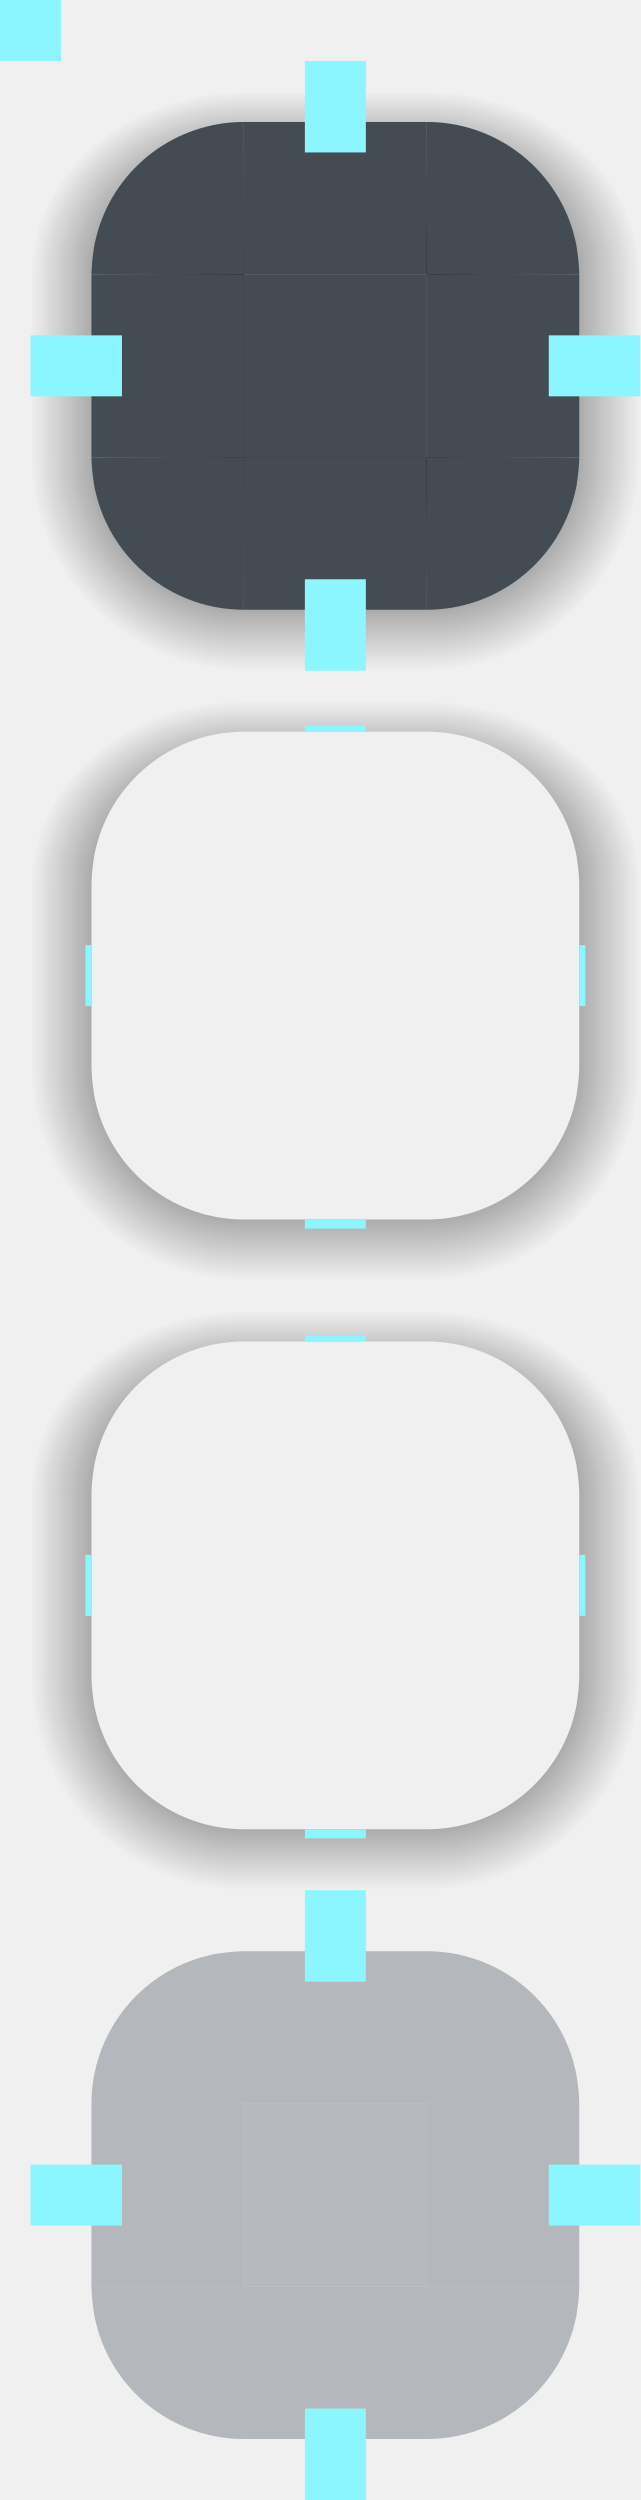
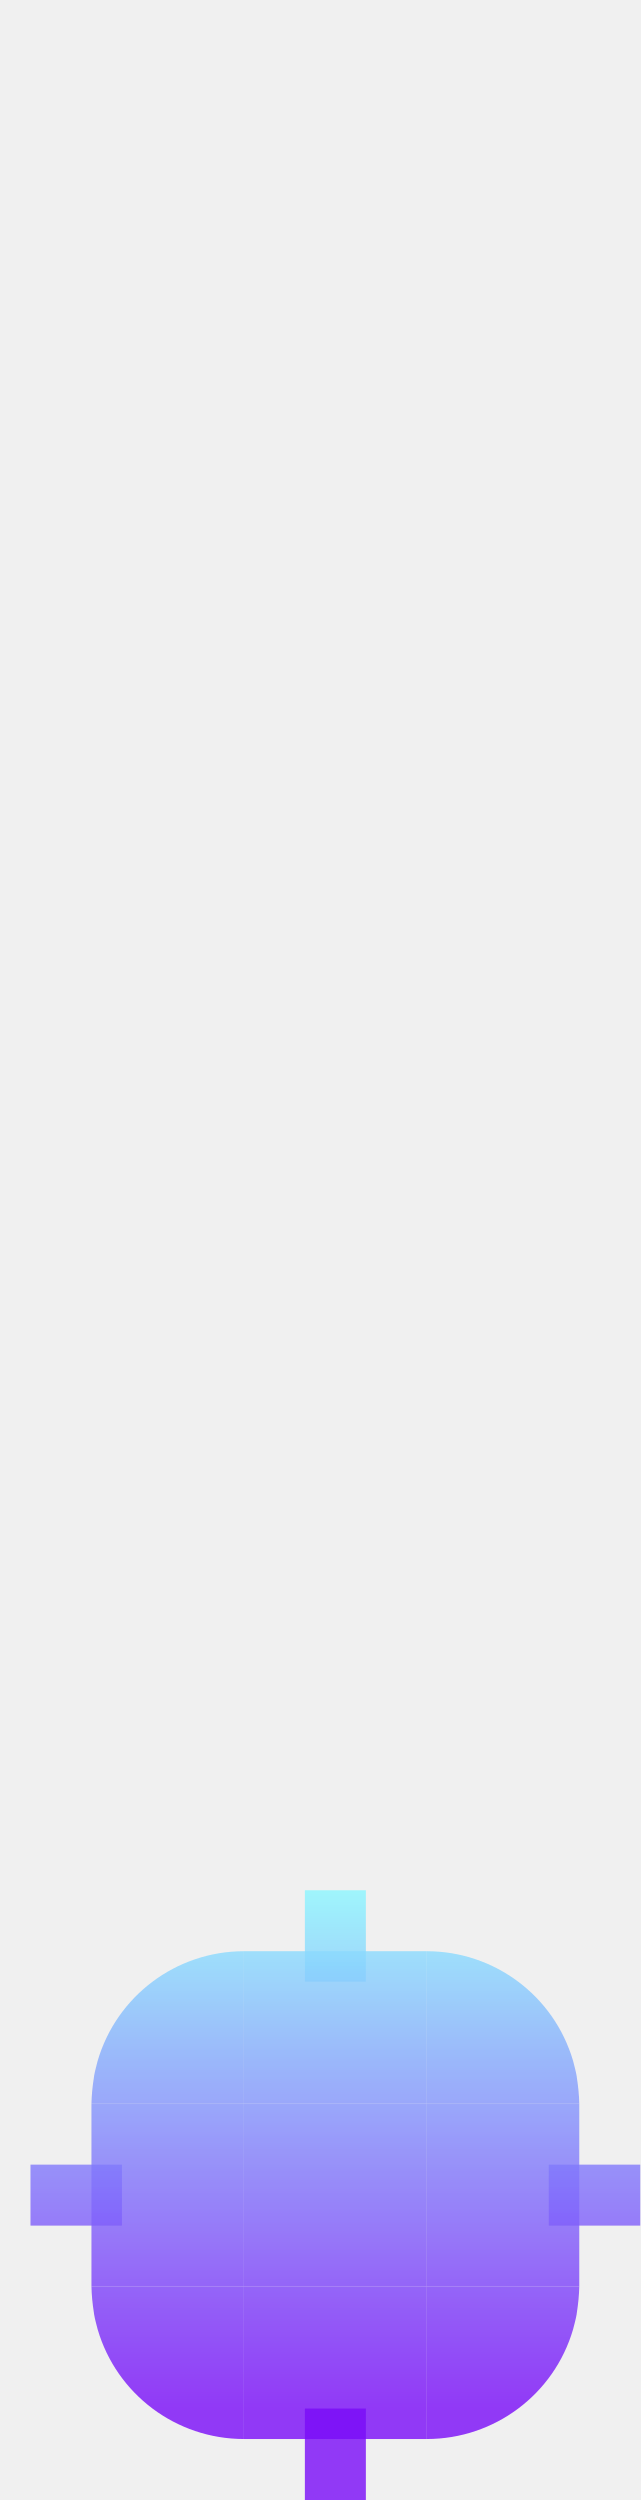
<svg xmlns="http://www.w3.org/2000/svg" xmlns:ns1="http://www.openswatchbook.org/uri/2009/osb" xmlns:xlink="http://www.w3.org/1999/xlink" id="svg2" width="21" height="82" version="1">
  <defs id="defs5">
-     <linearGradient id="linearGradient1040">
-       <stop id="stop1036" style="stop-color:#790bf8;stop-opacity:1" offset="0" />
-       <stop id="stop1038" style="stop-color:#8bf6ff;stop-opacity:0.941" offset="1" />
-     </linearGradient>
-     <linearGradient id="linearGradient1027">
-       <stop offset="0" style="stop-color:#790bf8;stop-opacity:1" id="stop1023" />
-       <stop offset="1" style="stop-color:#1b77a0;stop-opacity:1" id="stop1025" />
+     <linearGradient id="linearGradient1124">
+       <stop id="stop1120" offset="0" style="stop-color:#790bf8;stop-opacity:1" />
+       <stop id="stop1122" offset="1" style="stop-color:#8bf6ff;stop-opacity:1" />
+     </linearGradient>
+     <linearGradient id="linearGradient1118">
+       <stop id="stop1114" offset="0" style="stop-color:#790bf8;stop-opacity:1" />
+       <stop id="stop1116" offset="1" style="stop-color:#8bf6ff;stop-opacity:1" />
+     </linearGradient>
+     <linearGradient id="linearGradient1112">
+       <stop id="stop1108" offset="0" style="stop-color:#790bf8;stop-opacity:1" />
+       <stop id="stop1110" offset="1" style="stop-color:#8bf6ff;stop-opacity:1" />
+     </linearGradient>
+     <linearGradient id="linearGradient1106">
+       <stop id="stop1102" offset="0" style="stop-color:#790bf8;stop-opacity:1" />
+       <stop id="stop1104" offset="1" style="stop-color:#8bf6ff;stop-opacity:1" />
+     </linearGradient>
+     <linearGradient id="linearGradient1100">
+       <stop id="stop1096" offset="0" style="stop-color:#790bf8;stop-opacity:1" />
+       <stop id="stop1098" offset="1" style="stop-color:#8bf6ff;stop-opacity:1" />
+     </linearGradient>
+     <linearGradient id="linearGradient1094">
+       <stop id="stop1090" offset="0" style="stop-color:#790bf8;stop-opacity:1" />
+       <stop id="stop1092" offset="1" style="stop-color:#8bf6ff;stop-opacity:1" />
+     </linearGradient>
+     <linearGradient id="linearGradient1088">
+       <stop id="stop1084" offset="0" style="stop-color:#790bf8;stop-opacity:1" />
+       <stop id="stop1086" offset="1" style="stop-color:#8bf6ff;stop-opacity:1" />
+     </linearGradient>
+     <linearGradient id="linearGradient1082">
+       <stop id="stop1078" offset="0" style="stop-color:#790bf8;stop-opacity:1" />
+       <stop id="stop1080" offset="1" style="stop-color:#8bf6ff;stop-opacity:1" />
+     </linearGradient>
+     <linearGradient id="linearGradient1076">
+       <stop id="stop1072" offset="0" style="stop-color:#790bf8;stop-opacity:1" />
+       <stop id="stop1074" offset="1" style="stop-color:#8bf6ff;stop-opacity:1" />
+     </linearGradient>
+     <linearGradient id="linearGradient1070">
+       <stop id="stop1066" offset="0" style="stop-color:#790bf8;stop-opacity:1" />
+       <stop id="stop1068" offset="1" style="stop-color:#8bf6ff;stop-opacity:1" />
+     </linearGradient>
+     <linearGradient id="linearGradient1064">
+       <stop id="stop1060" offset="0" style="stop-color:#790bf8;stop-opacity:1" />
+       <stop id="stop1062" offset="1" style="stop-color:#8bf6ff;stop-opacity:1" />
+     </linearGradient>
+     <linearGradient id="linearGradient1058">
+       <stop id="stop1054" offset="0" style="stop-color:#790bf8;stop-opacity:1" />
+       <stop id="stop1056" offset="1" style="stop-color:#8bf6ff;stop-opacity:1" />
+     </linearGradient>
+     <linearGradient id="linearGradient1025">
+       <stop style="stop-color:#790bf8;stop-opacity:1" offset="0" id="stop1021" />
+       <stop style="stop-color:#8bf6ff;stop-opacity:1" offset="1" id="stop1023" />
    </linearGradient>
    <linearGradient id="linearGradient1013">
      <stop id="stop1009" style="stop-color:#000000;stop-opacity:1" offset="0" />
      <stop id="stop1011" style="stop-color:#000000;stop-opacity:0" offset="1" />
    </linearGradient>
    <linearGradient id="linearGradient6476" ns1:paint="solid">
      <stop id="stop6478" style="stop-color:#ffffff;stop-opacity:1" offset="0" />
    </linearGradient>
    <linearGradient id="linearGradient6476-4" ns1:paint="solid">
      <stop id="stop6478-8" style="stop-color:#ffffff;stop-opacity:1" offset="0" />
    </linearGradient>
    <radialGradient id="radialGradient1015" cx="11.148" cy="15.19" r="3.5" fx="11.148" fy="15.19" gradientTransform="matrix(-2.3186047e-7,2,-2,-1.3659479e-7,42.38093,-10.29568)" gradientUnits="userSpaceOnUse" xlink:href="#linearGradient1013" />
    <radialGradient id="radialGradient1017" cx="10.698" cy="3.941" r="3.5" fx="10.698" fy="3.941" gradientTransform="matrix(2,2.8789214e-7,-2.2981165e-7,1.714286,-9.396079,-0.7563055)" gradientUnits="userSpaceOnUse" xlink:href="#linearGradient1013" />
    <radialGradient id="radialGradient1019" cx="6" cy="6" r="3.5" fx="6" fy="6" gradientTransform="matrix(0,-1.714286,2,0,-6,16.28571)" gradientUnits="userSpaceOnUse" xlink:href="#linearGradient1013" />
    <radialGradient id="radialGradient1021" cx="3.518" cy="20.609" r="3.5" fx="3.518" fy="20.609" gradientTransform="matrix(-2,1.1442321e-7,-1.4611664e-7,-2,13.03691,53.21832)" gradientUnits="userSpaceOnUse" xlink:href="#linearGradient1013" />
    <linearGradient id="linearGradient1029" x1="9" x2="9" y1="12" y2="19" gradientUnits="userSpaceOnUse" xlink:href="#linearGradient1013" />
    <linearGradient id="linearGradient1031" x1="6" x2="-1" y1="9" y2="9" gradientUnits="userSpaceOnUse" xlink:href="#linearGradient1013" />
    <linearGradient id="linearGradient1033" x1="9" x2="9" y1="6" y2="0" gradientUnits="userSpaceOnUse" xlink:href="#linearGradient1013" />
    <linearGradient id="linearGradient1035" x1="12" x2="19" y1="9" y2="9" gradientUnits="userSpaceOnUse" xlink:href="#linearGradient1013" />
    <radialGradient id="radialGradient1065" cx="5.5" cy="34.5" r="3.5" fx="5.5" fy="34.5" gradientTransform="matrix(-2,0,0,-2,17,103)" gradientUnits="userSpaceOnUse" xlink:href="#linearGradient1013" />
    <radialGradient id="radialGradient1067" cx="12.5" cy="34.5" r="3.5" fx="12.5" fy="34.5" gradientTransform="matrix(0,2,-2,0,81,9)" gradientUnits="userSpaceOnUse" xlink:href="#linearGradient1013" />
    <radialGradient id="radialGradient1069" cx="12.5" cy="28" r="3.5" fx="12.5" fy="28" gradientTransform="matrix(2,1.1428573e-7,-9.7959196e-8,1.714286,-13,-20)" gradientUnits="userSpaceOnUse" xlink:href="#linearGradient1013" />
    <radialGradient id="radialGradient1071" cx="5.5" cy="28" r="3.5" fx="5.5" fy="28" gradientTransform="matrix(-8.5714302e-8,-1.714286,2,-1.0000002e-7,-50,37.42857)" gradientUnits="userSpaceOnUse" xlink:href="#linearGradient1013" />
    <linearGradient id="linearGradient1079" x1="9" x2="9" y1="34" y2="41" gradientUnits="userSpaceOnUse" xlink:href="#linearGradient1013" />
    <linearGradient id="linearGradient1081" x1="12" x2="19" y1="31" y2="31" gradientUnits="userSpaceOnUse" xlink:href="#linearGradient1013" />
    <linearGradient id="linearGradient1083" x1="6" x2="-1" y1="32" y2="32" gradientUnits="userSpaceOnUse" xlink:href="#linearGradient1013" />
    <linearGradient id="linearGradient1085" x1="9" x2="9" y1="28" y2="22" gradientUnits="userSpaceOnUse" xlink:href="#linearGradient1013" />
    <linearGradient id="linearGradient991">
      <stop id="stop987" style="stop-color:#a22f66;stop-opacity:1" offset="0" />
      <stop id="stop989" style="stop-color:#1b77a0;stop-opacity:1" offset="1" />
    </linearGradient>
-     <linearGradient id="linearGradient1115" x1="1" x2="17" y1="15" y2="15" gradientTransform="translate(2,67)" gradientUnits="userSpaceOnUse" xlink:href="#linearGradient1040" />
-     <linearGradient id="linearGradient1117" x1="1" x2="17" y1="14" y2="14" gradientTransform="translate(2,67)" gradientUnits="userSpaceOnUse" xlink:href="#linearGradient1040" />
-     <linearGradient id="linearGradient1119" x1="1" x2="17" y1="15" y2="15" gradientTransform="translate(2,67)" gradientUnits="userSpaceOnUse" xlink:href="#linearGradient1040" />
-     <linearGradient id="linearGradient1121" x1="1" x2="17" y1="9" y2="9" gradientTransform="translate(2,67)" gradientUnits="userSpaceOnUse" xlink:href="#linearGradient1040" />
-     <linearGradient id="linearGradient1123" x1="1" x2="17" y1="9" y2="9" gradientTransform="translate(2,67)" gradientUnits="userSpaceOnUse" xlink:href="#linearGradient1040" />
-     <linearGradient id="linearGradient1125" x1="1" x2="17" y1="4" y2="4" gradientTransform="translate(2,67)" gradientUnits="userSpaceOnUse" xlink:href="#linearGradient1040" />
-     <linearGradient id="linearGradient1127" x1="1" x2="17" y1="4" y2="4" gradientTransform="translate(2,67)" gradientUnits="userSpaceOnUse" xlink:href="#linearGradient1040" />
-     <linearGradient id="linearGradient1129" x1="1" x2="17" y1="4" y2="4" gradientTransform="translate(2,67)" gradientUnits="userSpaceOnUse" xlink:href="#linearGradient1040" />
-     <linearGradient id="linearGradient1137" x1="3" x2="19" y1="76" y2="76" gradientTransform="translate(0,-4)" gradientUnits="userSpaceOnUse" xlink:href="#linearGradient1040" />
+     <linearGradient id="linearGradient1115" x1="1" x2="17" y1="15" y2="15" gradientTransform="translate(2,67)" gradientUnits="userSpaceOnUse" xlink:href="#linearGradient991" />
+     <linearGradient id="linearGradient1117" x1="1" x2="17" y1="14" y2="14" gradientTransform="translate(2,67)" gradientUnits="userSpaceOnUse" xlink:href="#linearGradient991" />
+     <linearGradient id="linearGradient1119" x1="1" x2="17" y1="15" y2="15" gradientTransform="translate(2,67)" gradientUnits="userSpaceOnUse" xlink:href="#linearGradient991" />
+     <linearGradient id="linearGradient1121" x1="1" x2="17" y1="9" y2="9" gradientTransform="translate(2,67)" gradientUnits="userSpaceOnUse" xlink:href="#linearGradient991" />
+     <linearGradient id="linearGradient1123" x1="1" x2="17" y1="9" y2="9" gradientTransform="translate(2,67)" gradientUnits="userSpaceOnUse" xlink:href="#linearGradient991" />
+     <linearGradient id="linearGradient1125" x1="1" x2="17" y1="4" y2="4" gradientTransform="translate(2,67)" gradientUnits="userSpaceOnUse" xlink:href="#linearGradient991" />
+     <linearGradient id="linearGradient1127" x1="1" x2="17" y1="4" y2="4" gradientTransform="translate(2,67)" gradientUnits="userSpaceOnUse" xlink:href="#linearGradient991" />
+     <linearGradient id="linearGradient1129" x1="1" x2="17" y1="4" y2="4" gradientTransform="translate(2,67)" gradientUnits="userSpaceOnUse" xlink:href="#linearGradient991" />
+     <linearGradient id="linearGradient1137" x1="3" x2="19" y1="76" y2="76" gradientTransform="translate(0,-4)" gradientUnits="userSpaceOnUse" xlink:href="#linearGradient991" />
    <radialGradient id="radialGradient1067-3" cx="12.5" cy="34.5" r="3.5" fx="12.5" fy="34.5" gradientTransform="matrix(0,2,-2,0,81,9)" gradientUnits="userSpaceOnUse" xlink:href="#linearGradient1013" />
    <radialGradient id="radialGradient1065-5" cx="5.5" cy="34.5" r="3.5" fx="5.5" fy="34.5" gradientTransform="matrix(-2,0,0,-2,17,103)" gradientUnits="userSpaceOnUse" xlink:href="#linearGradient1013" />
    <radialGradient id="radialGradient1069-3" cx="12.5" cy="28" r="3.5" fx="12.5" fy="28" gradientTransform="matrix(2,1.1428573e-7,-9.7959196e-8,1.714286,-13,-20)" gradientUnits="userSpaceOnUse" xlink:href="#linearGradient1013" />
    <radialGradient id="radialGradient1071-5" cx="5.5" cy="28" r="3.5" fx="5.5" fy="28" gradientTransform="matrix(-8.5714302e-8,-1.714286,2,-1.0000002e-7,-50,37.42857)" gradientUnits="userSpaceOnUse" xlink:href="#linearGradient1013" />
    <linearGradient id="linearGradient1079-6" x1="9" x2="9" y1="34" y2="41" gradientUnits="userSpaceOnUse" xlink:href="#linearGradient1013" />
    <linearGradient id="linearGradient1081-2" x1="12" x2="19" y1="31" y2="31" gradientUnits="userSpaceOnUse" xlink:href="#linearGradient1013" />
    <linearGradient id="linearGradient1083-9" x1="6" x2="-1" y1="32" y2="32" gradientUnits="userSpaceOnUse" xlink:href="#linearGradient1013" />
    <linearGradient id="linearGradient1085-1" x1="9" x2="9" y1="28" y2="22" gradientUnits="userSpaceOnUse" xlink:href="#linearGradient1013" />
+     <linearGradient xlink:href="#linearGradient1025" id="linearGradient1027" x1="10" y1="79" x2="10" y2="62" gradientUnits="userSpaceOnUse" />
+     <linearGradient xlink:href="#linearGradient1124" id="linearGradient1030" x1="-79" y1="10" x2="-62" y2="10" gradientUnits="userSpaceOnUse" />
+     <linearGradient xlink:href="#linearGradient1118" id="linearGradient1032" x1="-79" y1="10" x2="-62" y2="10" gradientUnits="userSpaceOnUse" />
+     <linearGradient xlink:href="#linearGradient1112" id="linearGradient1034" x1="10" y1="79" x2="10" y2="62" gradientUnits="userSpaceOnUse" />
+     <linearGradient xlink:href="#linearGradient1106" id="linearGradient1036" x1="10" y1="83" x2="10" y2="66" gradientUnits="userSpaceOnUse" />
+     <linearGradient xlink:href="#linearGradient1100" id="linearGradient1038" x1="10" y1="83" x2="10" y2="66" gradientUnits="userSpaceOnUse" />
+     <linearGradient xlink:href="#linearGradient1094" id="linearGradient1040" x1="10" y1="83" x2="10" y2="66" gradientUnits="userSpaceOnUse" />
+     <linearGradient xlink:href="#linearGradient1088" id="linearGradient1042" x1="10" y1="83" x2="10" y2="66" gradientUnits="userSpaceOnUse" />
+     <linearGradient xlink:href="#linearGradient1082" id="linearGradient1044" x1="10" y1="83" x2="10" y2="66" gradientUnits="userSpaceOnUse" />
+     <linearGradient xlink:href="#linearGradient1076" id="linearGradient1046" x1="10" y1="83" x2="10" y2="66" gradientUnits="userSpaceOnUse" />
+     <linearGradient xlink:href="#linearGradient1070" id="linearGradient1048" x1="10" y1="79" x2="10" y2="62" gradientUnits="userSpaceOnUse" />
+     <linearGradient xlink:href="#linearGradient1064" id="linearGradient1050" x1="10" y1="83" x2="10" y2="66" gradientUnits="userSpaceOnUse" />
+     <linearGradient xlink:href="#linearGradient1058" id="linearGradient1052" x1="10" y1="83" x2="10" y2="66" gradientUnits="userSpaceOnUse" />
  </defs>
  <g id="toolbutton-hover-top" transform="translate(-2,-28)">
    <path id="rect1034" style="opacity:0.001" d="M 35,44 H 46 V 55 H 35 Z" />
    <path id="toolbutton-hover-top2" style="opacity:0.1;fill:#ffffff" d="M 35,45 H 46 V 55 H 35 Z" />
  </g>
  <g id="toolbutton-hover-left" transform="translate(-2,-28)">
    <path id="rect1019" style="opacity:0.001" d="M 24,55 H 35 V 66 H 24 Z" />
    <path id="toolbutton-hover-left2" style="opacity:0.1;fill:#ffffff" d="m 25,55 h 10 v 11 h -10 z" />
  </g>
  <rect id="toolbutton-hover-center" style="opacity:0.1;fill:#ffffff" width="11" height="11" x="33" y="27" />
  <g id="toolbutton-hover-right" transform="translate(-2,-28)">
    <path id="rect1029" style="opacity:0.001" d="M 46,55 H 57 V 66 H 46 Z" />
    <path id="toolbutton-hover-right2" style="opacity:0.1;fill:#ffffff" d="m 46,55 10,5e-6 v 11 l -10,-3e-6 z" />
  </g>
  <g id="toolbutton-hover-bottom" transform="translate(-2,-28)">
    <path id="rect1025" style="opacity:0.001" d="M 35,66 H 46 V 77 H 35 Z" />
    <path id="toolbutton-hover-bottom2" style="opacity:0.1;fill:#ffffff" d="M 35,76 H 46 V 66 H 35 Z" />
  </g>
  <g id="toolbutton-hover-topleft" transform="translate(-2,-28)">
    <path id="rect1017" style="opacity:0.001" d="M 24,44 H 35 V 55 H 24 Z" />
    <path id="toolbutton-hover-topleft2" style="opacity:0.1;fill:#ffffff" transform="translate(1,43)" d="M 34,2 C 29.019,2 24.899,5.646 24.137,10.412 24.062,10.953 24.01,11.488 24,12 h 10 z" />
  </g>
  <g id="toolbutton-hover-topright" transform="translate(-2,-28)">
    <path id="rect1032" style="opacity:0.001" d="M 46,44 H 57 V 55 H 46 Z" />
    <path id="toolbutton-hover-topright2" style="opacity:0.1;fill:#ffffff" transform="translate(1,43)" d="M 45,2 V 12 H 55 C 54.99,11.488 54.938,10.953 54.863,10.412 54.101,5.646 49.981,2 45,2 Z" />
  </g>
  <g id="toolbutton-hover-bottomleft" transform="translate(-2,-28)">
    <path id="rect1021" style="opacity:0.001" d="M 24,66 H 35 V 77 H 24 Z" />
    <path id="toolbutton-hover-bottomleft2" style="opacity:0.1;fill:#ffffff" transform="translate(1,43)" d="m 24,23 c 0.01,0.512 0.062,1.047 0.137,1.588 C 24.899,29.354 29.019,33 34,33 V 23 Z" />
  </g>
  <g id="toolbutton-hover-bottomright" transform="translate(-2,-28)">
    <path id="rect1027" style="opacity:0.001" d="M 46,66 H 57 V 77 H 46 Z" />
    <path id="toolbutton-hover-bottomright2" style="opacity:0.1;fill:#ffffff" transform="translate(1,43)" d="m 45,23 v 10 c 4.981,0 9.101,-3.646 9.863,-8.412 C 54.938,24.047 54.99,23.512 55,23 Z" />
  </g>
  <g id="toolbutton-pressed-top" transform="translate(-2,5)">
    <path id="rect1034-3" style="opacity:0.001" d="M 35,44 H 46 V 55 H 35 Z" />
    <path id="toolbutton-pressed-top2" style="opacity:0.2;fill:#ffffff" d="M 35,45 H 46 V 55 H 35 Z" />
  </g>
  <g id="toolbutton-pressed-left" transform="translate(-2,5)">
    <path id="rect1019-6" style="opacity:0.001" d="M 24,55 H 35 V 66 H 24 Z" />
    <path id="toolbutton-pressed-left2" style="opacity:0.2;fill:#ffffff" d="m 25,55 h 10 v 11 h -10 z" />
  </g>
  <rect id="toolbutton-pressed-center" style="opacity:0.2;fill:#ffffff" width="11" height="11" x="33" y="60" />
  <g id="toolbutton-pressed-right" transform="translate(-2,5)">
    <path id="rect1029-7" style="opacity:0.001" d="M 46,55 H 57 V 66 H 46 Z" />
    <path id="toolbutton-pressed-right2" style="opacity:0.2;fill:#ffffff" d="m 46,55 10,5e-6 v 11 l -10,-3e-6 z" />
  </g>
  <g id="toolbutton-pressed-bottom" transform="translate(-2,5)">
    <path id="rect1025-5" style="opacity:0.001" d="M 35,66 H 46 V 77 H 35 Z" />
    <path id="toolbutton-pressed-bottom2" style="opacity:0.2;fill:#ffffff" d="M 35,76 H 46 V 66 H 35 Z" />
  </g>
  <g id="toolbutton-pressed-topleft" transform="translate(-2,5)">
    <path id="rect1017-3" style="opacity:0.001" d="M 24,44 H 35 V 55 H 24 Z" />
    <path id="toolbutton-pressed-topleft2" style="opacity:0.2;fill:#ffffff" transform="translate(1,1)" d="m 34,44 c -4.981,0 -9.101,3.646 -9.863,8.412 C 24.062,52.953 24.01,53.488 24,54 h 10 z" />
  </g>
  <g id="toolbutton-pressed-topright" transform="translate(-2,5)">
    <path id="rect1032-5" style="opacity:0.001" d="M 46,44 H 57 V 55 H 46 Z" />
    <path id="toolbutton-pressed-topright2" style="opacity:0.2;fill:#ffffff" transform="translate(1,1)" d="M 45,44 V 54 H 55 C 54.99,53.488 54.938,52.953 54.863,52.412 54.101,47.646 49.981,44 45,44 Z" />
  </g>
  <g id="toolbutton-pressed-bottomleft" transform="translate(-2,5)">
    <path id="rect1021-6" style="opacity:0.001" d="M 24,66 H 35 V 77 H 24 Z" />
    <path id="toolbutton-pressed-bottomleft2" style="opacity:0.2;fill:#ffffff" transform="translate(1,1)" d="m 24,65 c 0.01,0.512 0.062,1.047 0.137,1.588 C 24.899,71.354 29.019,75 34,75 V 65 Z" />
  </g>
  <g id="toolbutton-pressed-bottomright" transform="translate(-2,5)">
    <path id="rect1027-2" style="opacity:0.001" d="M 46,66 H 57 V 77 H 46 Z" />
    <path id="toolbutton-pressed-bottomright2" style="opacity:0.2;fill:#ffffff" transform="translate(1,1)" d="m 45,65 v 10 c 4.981,0 9.101,-3.646 9.863,-8.412 C 54.938,66.047 54.99,65.512 55,65 Z" />
  </g>
-   <g id="normal-top" transform="translate(2,3)">
-     <rect id="rect934" style="opacity:1;fill:url(#linearGradient1033)" width="6" height="7" x="6" y="-1" />
-     <path id="rect956" style="opacity:1;fill:#444c53" d="m 6,1 h 6 V 6 H 6 Z" />
-   </g>
-   <g id="normal-left" transform="translate(2,3)">
-     <rect id="rect944" style="opacity:1;fill:url(#linearGradient1031)" width="7" height="6" x="-1" y="6" />
-     <path id="rect966" style="opacity:1;fill:#444c53" d="M 1,6 H 6 V 12 H 1 Z" />
-   </g>
-   <rect id="normal-center" style="opacity:1;fill:#444c53" width="6" height="6" x="8" y="9" />
-   <g id="normal-right" transform="translate(2,3)">
-     <rect id="rect946" style="opacity:1;fill:url(#linearGradient1035)" width="7" height="6" x="12" y="6" />
-     <path id="rect970" style="opacity:1;fill:#444c53" d="m 12,6 5,2.4e-6 V 12 l -5,-2e-6 z" />
-   </g>
-   <g id="normal-bottom" transform="translate(2,3)">
-     <rect id="rect938" style="opacity:1;fill:url(#linearGradient1029)" width="6" height="7" x="6" y="12" />
-     <path id="rect974" style="opacity:1;fill:#444c53" d="m 6,17 h 6 V 12 H 6 Z" />
-   </g>
-   <rect id="normal-hint-top-margin" style="opacity:1;fill:#8bf6ff;fill-opacity:1" width="2" height="3" x="10" y="2" />
-   <rect id="normal-hint-right-margin" style="opacity:1;fill:#8bf6ff;fill-opacity:1" width="2" height="3" x="-13" y="18" transform="rotate(-90)" />
-   <rect id="normal-hint-left-margin" style="opacity:1;fill:#8bf6ff;fill-opacity:1" width="2" height="3" x="-13" y="1" transform="rotate(-90)" />
-   <rect id="normal-hint-bottom-margin" style="opacity:1;fill:#8bf6ff;fill-opacity:1" width="2" height="3" x="10" y="19" />
-   <g id="hover-top" transform="translate(2,1)">
-     <path id="rect1018" style="opacity:1;fill:url(#linearGradient1085)" d="m 6,21 v 2 h 6 v -2 z" />
-     <path id="path948" style="opacity:0.001" d="m 6,23 h 6 v 5 H 6 Z" />
-   </g>
-   <g id="hover-left" transform="translate(2,1)">
-     <path id="rect1026" style="opacity:1;fill:url(#linearGradient1083)" d="m -1,28 v 6 h 2 v -6 z" />
-     <path id="path962" style="opacity:0.001" d="M 1,28 H 6 v 6 H 1 Z" />
-   </g>
-   <rect id="hover-center" style="opacity:0.001" width="6" height="6" x="8" y="29" />
-   <g id="hover-right" transform="translate(2,1)">
-     <path id="rect1028" style="opacity:1;fill:url(#linearGradient1081)" d="m 17,28 v 6 h 2 v -6 z" />
-     <path id="path971" style="opacity:0.001" d="m 12,28 5,2e-6 V 34 l -5,-2e-6 z" />
-   </g>
-   <g id="hover-bottom" transform="translate(2,1)">
-     <path id="rect1022" style="opacity:1;fill:url(#linearGradient1079)" d="m 6,39 v 2 h 6 v -2 z" />
-     <path id="path986" style="opacity:0.001" d="m 6,39 h 6 V 34 H 6 Z" />
-   </g>
-   <rect id="hover-hint-top-margin" style="opacity:1;fill:#8bf6ff;fill-opacity:1" width="2" height=".2" x="10" y="23.8" />
-   <rect id="hover-hint-left-margin" style="opacity:1;fill:#8bf6ff;fill-opacity:1" width="2" height=".2" x="-33" y="2.8" transform="rotate(-90)" />
-   <rect id="hover-hint-bottom-margin" style="opacity:1;fill:#8bf6ff;fill-opacity:1" width="2" height=".3" x="10" y="40" />
-   <rect id="hover-hint-right-margin" style="opacity:1;fill:#8bf6ff;fill-opacity:1" width="2" height=".2" x="-33" y="19" transform="rotate(-90)" />
-   <g id="normal-topleft" transform="translate(2,3)">
-     <rect id="rect932" style="opacity:1;fill:url(#radialGradient1019)" width="7" height="7" x="-1" y="-1" />
-     <path id="path979" style="opacity:1;fill:#444c53" d="M 6,1 A 5,5 0 0 0 1.203,4.596 C 1.162,4.761 1.113,4.927 1.086,5.092 a 5,5 0 0 0 -0.006,0.049 C 1.034,5.434 1.005,5.724 1,6 h 5 z" />
-   </g>
-   <g id="normal-topright" transform="translate(2,3)">
-     <rect id="rect936" style="opacity:1;fill:url(#radialGradient1017)" width="7" height="7" x="12" y="-1" />
-     <path id="path996" style="opacity:1;fill:#444c53" d="m 12,1 a 5,5 0 0 1 4.797,3.596 c 0.041,0.166 0.09,0.332 0.117,0.496 a 5,5 0 0 1 0.006,0.049 C 16.966,5.434 16.995,5.724 17,6 h -5 z" />
-   </g>
-   <g id="normal-bottomleft" transform="translate(2,3)">
-     <rect id="rect942" style="opacity:1;fill:url(#radialGradient1021)" width="7" height="7" x="-1" y="12" />
-     <path id="path1002" style="opacity:1;fill:#444c53" d="M 6,17 A 5,5 0 0 1 1.203,13.404 C 1.162,13.239 1.113,13.073 1.086,12.908 a 5,5 0 0 1 -0.006,-0.049 C 1.034,12.566 1.005,12.276 1,12 h 5 z" />
-   </g>
-   <g id="normal-bottomright" transform="translate(2,3)">
-     <rect id="rect940" style="opacity:1;fill:url(#radialGradient1015)" width="7" height="7" x="12" y="12" />
-     <path id="path1008" style="opacity:1;fill:#444c53" d="m 12,17 a 5,5 0 0 0 4.797,-3.596 c 0.041,-0.166 0.09,-0.332 0.117,-0.496 a 5,5 0 0 0 0.006,-0.049 C 16.966,12.566 16.995,12.276 17,12 h -5 z" />
-   </g>
-   <g id="hover-topleft" transform="translate(2,1)">
-     <path id="rect1014" style="opacity:1;fill:url(#radialGradient1071)" d="m -1,21 v 7 h 2 c 0.005,-0.276 0.034,-0.566 0.08,-0.859 a 5,5 0 0 1 0.006,-0.049 c 0.027,-0.164 0.076,-0.33 0.117,-0.496 A 5,5 0 0 1 6,23 v -2 z" />
-   </g>
-   <g id="hover-topright" transform="translate(2,1)">
-     <path id="rect1016" style="opacity:1;fill:url(#radialGradient1069)" d="m 12,21 v 2 a 5,5 0 0 1 4.797,3.596 c 0.041,0.166 0.09,0.332 0.117,0.496 a 5,5 0 0 1 0.006,0.049 C 16.966,27.434 16.995,27.724 17,28 h 2 v -7 z" />
-   </g>
-   <g id="hover-bottomleft" transform="translate(2,1)">
-     <path id="rect1024" style="opacity:1;fill:url(#radialGradient1065)" d="m -1,34 v 7 H 6 V 39 A 5,5 0 0 1 1.203,35.404 C 1.162,35.239 1.113,35.073 1.086,34.908 a 5,5 0 0 1 -0.006,-0.049 C 1.034,34.566 1.005,34.276 1,34 Z" />
-   </g>
-   <g id="hover-bottomright" transform="translate(2,1)">
-     <path id="rect1020" style="opacity:1;fill:url(#radialGradient1067)" d="m 17,34 c -0.005,0.276 -0.034,0.566 -0.08,0.859 a 5,5 0 0 1 -0.006,0.049 c -0.027,0.164 -0.076,0.33 -0.117,0.496 A 5,5 0 0 1 12,39 v 2 h 7 v -7 z" />
-   </g>
-   <rect id="hint-stretch-borders" style="opacity:1;fill:#8bf6ff;fill-opacity:1" width="2" height="2" x="0" y="0" ry="0" />
-   <rect id="toolbutton-pressed-hint-left-margin" style="opacity:1;fill:#5c6670;fill-opacity:0.408" width="1" height="8" x="-66" y="22" transform="rotate(-90)" />
-   <rect id="toolbutton-pressed-hint-top-margin" style="opacity:1;fill:#80878f;fill-opacity:0.525" width="1" height="8" x="38" y="49" />
-   <rect id="toolbutton-pressed-hint-right-margin" style="opacity:1;fill:#80878f;fill-opacity:0.525" width="1" height="8" x="-66" y="47" transform="rotate(-90)" />
-   <rect id="toolbutton-pressed-hint-bottom-margin" style="opacity:1;fill:#80878f;fill-opacity:0.525" width="1" height="8" x="38" y="74" />
-   <rect id="toolbutton-hover-hint-left-margin" style="opacity:1;fill:#80878f;fill-opacity:0.525" width="1" height="8" x="-33" y="22" transform="rotate(-90)" />
-   <rect id="toolbutton-hover-hint-top-margin" style="opacity:1;fill:#8a9198;fill-opacity:0.573" width="1" height="8" x="38" y="16" />
-   <rect id="toolbutton-hover-hint-right-margin" style="opacity:1;fill:#8a9198;fill-opacity:0.573" width="1" height="8" x="-33" y="47" transform="rotate(-90)" />
-   <rect id="toolbutton-hover-hint-bottom-margin" style="opacity:1;fill:#9399a0;fill-opacity:0.62" width="1" height="8" x="38" y="41" />
-   <g id="pressed-top" style="opacity:0.8" transform="translate(0,-4)">
-     <path id="path1162" style="opacity:0.001" d="m 8,66 h 6 v 7 H 8 Z" />
-     <path id="path1043" style="opacity:0.8;fill:#5c6670;fill-opacity:0.639" d="m 8,68 h 6 v 5 H 8 Z" />
-   </g>
-   <g id="pressed-left" style="opacity:0.8" transform="translate(0,-4)">
-     <path id="path1158" style="opacity:0.001" d="m 1,73 h 7 v 6 H 1 Z" />
-     <path id="path1049" style="opacity:0.8;fill:#5c6670;fill-opacity:0.639" d="M 3,73 H 8 v 6 H 3 Z" />
-   </g>
-   <rect id="pressed-center" style="opacity:0.62;fill:#5c6670;fill-opacity:0.639" width="6" height="6" x="8" y="69" />
-   <g id="pressed-right" style="opacity:0.8" transform="translate(0,-4)">
-     <path id="path1160" style="opacity:0.001" d="m 14,73 h 7 v 6 h -7 z" />
-     <path id="path1057" style="opacity:0.8;fill:#5c6670;fill-opacity:0.639" d="m 14,73 5,2e-6 V 79 l -5,-2e-6 z" />
-   </g>
-   <g id="pressed-bottom" style="opacity:0.8" transform="translate(0,-4)">
-     <path id="path1164" style="opacity:0.001" d="m 8,79 h 6 v 7 H 8 Z" />
-     <path id="path1063" style="opacity:0.8;fill:#5c6670;fill-opacity:0.639" d="m 8,84 h 6 V 79 H 8 Z" />
-   </g>
-   <g id="pressed-topleft" style="opacity:0.8" transform="translate(0,-4)">
-     <path id="rect1147" style="opacity:0.001" d="m 1,66 h 7 v 7 H 1 Z" />
-   </g>
-   <g id="pressed-topright" style="opacity:0.8" transform="translate(0,-4)">
-     <path id="path1154" style="opacity:0.001" d="m 14,66 h 7 v 7 h -7 z" />
-     <path id="path1075" style="opacity:0.8;fill:#5c6670;fill-opacity:0.639" d="m 14,68 a 5,5 0 0 1 4.797,3.596 c 0.041,0.166 0.09,0.332 0.117,0.496 a 5,5 0 0 1 0.006,0.049 C 18.966,72.434 18.995,72.724 19,73 h -5 z" />
-   </g>
-   <g id="pressed-bottomleft" style="opacity:0.8" transform="translate(0,-4)">
-     <path id="path1156" style="opacity:0.001" d="m 1,79 h 7 v 7 H 1 Z" />
-     <path id="path1081" style="opacity:0.8;fill:#5c6670;fill-opacity:0.639" d="M 8,84 A 5,5 0 0 1 3.203,80.404 C 3.162,80.239 3.113,80.073 3.086,79.908 a 5,5 0 0 1 -0.006,-0.049 C 3.034,79.566 3.005,79.276 3,79 h 5 z" />
-   </g>
-   <g id="pressed-bottomright" style="opacity:0.8" transform="translate(0,-4)">
-     <path id="path1152" style="opacity:0.001" d="m 14,79 h 7 v 7 h -7 z" />
-     <path id="path1087" style="opacity:0.8;fill:#5c6670;fill-opacity:0.639" d="m 14,84 a 5,5 0 0 0 4.797,-3.596 c 0.041,-0.166 0.09,-0.332 0.117,-0.496 a 5,5 0 0 0 0.006,-0.049 C 18.966,79.566 18.995,79.276 19,79 h -5 z" />
-   </g>
-   <rect id="pressed-hint-top-margin" style="opacity:1;fill:#8bf6ff;fill-opacity:1" width="2" height="3" x="10" y="62" />
-   <rect id="pressed-hint-right-margin" style="opacity:1;fill:#8bf6ff;fill-opacity:1" width="2" height="3" x="-73" y="18" transform="rotate(-90)" />
-   <rect id="pressed-hint-left-margin" style="opacity:1;fill:#8bf6ff;fill-opacity:1" width="2" height="3" x="-73" y="1" transform="rotate(-90)" />
-   <rect id="pressed-hint-bottom-margin" style="opacity:1;fill:#8bf6ff;fill-opacity:1" width="2" height="3" x="10" y="79" />
-   <g id="focus-top" transform="translate(2,21)">
-     <path id="rect1018-2" style="opacity:1;fill:url(#linearGradient1085-1)" d="m 6,21 v 2 h 6 v -2 z" />
-     <path id="path948-7" style="opacity:0.001" d="m 6,23 h 6 v 5 H 6 Z" />
-   </g>
-   <g id="focus-left" transform="translate(2,21)">
-     <path id="rect1026-0" style="opacity:1;fill:url(#linearGradient1083-9)" d="m -1,28 v 6 h 2 v -6 z" />
-     <path id="path962-9" style="opacity:0.001" d="M 1,28 H 6 v 6 H 1 Z" />
-   </g>
-   <rect id="focus-center" style="opacity:0.001" width="6" height="6" x="8" y="49" />
-   <g id="focus-right" transform="translate(2,21)">
-     <path id="rect1028-3" style="opacity:1;fill:url(#linearGradient1081-2)" d="m 17,28 v 6 h 2 v -6 z" />
-     <path id="path971-6" style="opacity:0.001" d="m 12,28 5,2e-6 V 34 l -5,-2e-6 z" />
-   </g>
-   <g id="focus-bottom" transform="translate(2,21)">
-     <path id="rect1022-0" style="opacity:1;fill:url(#linearGradient1079-6)" d="m 6,39 v 2 h 6 v -2 z" />
-     <path id="path986-6" style="opacity:0.001" d="m 6,39 h 6 V 34 H 6 Z" />
-   </g>
-   <rect id="focus-hint-top-margin" style="opacity:1;fill:#8bf6ff;fill-opacity:1" width="2" height=".2" x="10" y="43.8" />
-   <rect id="focus-hint-left-margin" style="opacity:1;fill:#8bf6ff;fill-opacity:1" width="2" height=".2" x="-53" y="2.8" transform="rotate(-90)" />
-   <rect id="focus-hint-bottom-margin" style="opacity:1;fill:#8bf6ff;fill-opacity:1" width="2" height=".3" x="10" y="60" />
-   <rect id="focus-hint-right-margin" style="opacity:1;fill:#8bf6ff;fill-opacity:1" width="2" height=".2" x="-53" y="19" transform="rotate(-90)" />
-   <g id="focus-topleft" transform="translate(2,21)">
-     <path id="rect1014-2" style="opacity:1;fill:url(#radialGradient1071-5)" d="m -1,21 v 7 h 2 c 0.005,-0.276 0.034,-0.566 0.08,-0.859 a 5,5 0 0 1 0.006,-0.049 c 0.027,-0.164 0.076,-0.33 0.117,-0.496 A 5,5 0 0 1 6,23 v -2 z" />
-   </g>
-   <g id="focus-topright" transform="translate(2,21)">
-     <path id="rect1016-6" style="opacity:1;fill:url(#radialGradient1069-3)" d="m 12,21 v 2 a 5,5 0 0 1 4.797,3.596 c 0.041,0.166 0.09,0.332 0.117,0.496 a 5,5 0 0 1 0.006,0.049 C 16.966,27.434 16.995,27.724 17,28 h 2 v -7 z" />
-   </g>
-   <g id="focus-bottomleft" transform="translate(2,21)">
-     <path id="rect1024-1" style="opacity:1;fill:url(#radialGradient1065-5)" d="m -1,34 v 7 H 6 V 39 A 5,5 0 0 1 1.203,35.404 C 1.162,35.239 1.113,35.073 1.086,34.908 a 5,5 0 0 1 -0.006,-0.049 C 1.034,34.566 1.005,34.276 1,34 Z" />
-   </g>
-   <g id="focus-bottomright" transform="translate(2,21)">
-     <path id="rect1020-8" style="opacity:1;fill:url(#radialGradient1067-3)" d="m 17,34 c -0.005,0.276 -0.034,0.566 -0.08,0.859 a 5,5 0 0 1 -0.006,0.049 c -0.027,0.164 -0.076,0.33 -0.117,0.496 A 5,5 0 0 1 12,39 v 2 h 7 v -7 z" />
-   </g>
-   <g id="pressed-topright-3" style="opacity:0.8" transform="rotate(-90,9,74)">
-     <path id="path1154-6" style="opacity:0.001" d="m 14,66 h 7 v 7 h -7 z" />
-     <path id="path1075-7" style="opacity:0.8;fill:#5c6670;fill-opacity:0.639" d="m 14,68 a 5,5 0 0 1 4.797,3.596 c 0.041,0.166 0.09,0.332 0.117,0.496 a 5,5 0 0 1 0.006,0.049 C 18.966,72.434 18.995,72.724 19,73 h -5 z" />
-   </g>
+   <rect id="toolbutton-pressed-hint-left-margin" style="opacity:1;fill:#8bf6ff" width="1" height="8" x="-66" y="22" transform="rotate(-90)" />
+   <rect id="toolbutton-pressed-hint-top-margin" style="opacity:1;fill:#8bf6ff" width="1" height="8" x="38" y="49" />
+   <rect id="toolbutton-pressed-hint-right-margin" style="opacity:1;fill:#8bf6ff" width="1" height="8" x="-66" y="47" transform="rotate(-90)" />
+   <rect id="toolbutton-pressed-hint-bottom-margin" style="opacity:1;fill:#8bf6ff" width="1" height="8" x="38" y="74" />
+   <rect id="toolbutton-hover-hint-left-margin" style="opacity:1;fill:#8bf6ff" width="1" height="8" x="-33" y="22" transform="rotate(-90)" />
+   <rect id="toolbutton-hover-hint-top-margin" style="opacity:1;fill:#8bf6ff" width="1" height="8" x="38" y="16" />
+   <rect id="toolbutton-hover-hint-right-margin" style="opacity:1;fill:#8bf6ff" width="1" height="8" x="-33" y="47" transform="rotate(-90)" />
+   <rect id="toolbutton-hover-hint-bottom-margin" style="opacity:1;fill:#8bf6ff" width="1" height="8" x="38" y="41" />
+   <g id="pressed-top" style="opacity:0.8;fill:url(#linearGradient1052);fill-opacity:1" transform="translate(0,-4)">
+     <path id="path1162" style="opacity:0.001;fill:url(#linearGradient1052);fill-opacity:1" d="m 8,66 h 6 v 7 H 8 Z" />
+     <path id="path1043" style="opacity:1;fill:url(#linearGradient1052);fill-opacity:1" d="m 8,68 h 6 v 5 H 8 Z" />
+   </g>
+   <g id="pressed-left" style="opacity:0.8;fill:url(#linearGradient1050);fill-opacity:1" transform="translate(0,-4)">
+     <path id="path1158" style="opacity:0.001;fill:url(#linearGradient1050);fill-opacity:1" d="m 1,73 h 7 v 6 H 1 Z" />
+     <path id="path1049" style="opacity:1;fill:url(#linearGradient1050);fill-opacity:1" d="M 3,73 H 8 v 6 H 3 Z" />
+   </g>
+   <rect id="pressed-center" style="opacity:0.8;fill:url(#linearGradient1048);fill-opacity:1" width="6" height="6" x="8" y="69" />
+   <g id="pressed-right" style="opacity:0.8;fill:url(#linearGradient1046);fill-opacity:1" transform="translate(0,-4)">
+     <path id="path1160" style="opacity:0.001;fill:url(#linearGradient1046);fill-opacity:1" d="m 14,73 h 7 v 6 h -7 z" />
+     <path id="path1057" style="opacity:1;fill:url(#linearGradient1046);fill-opacity:1" d="m 14,73 5,2e-6 V 79 l -5,-2e-6 z" />
+   </g>
+   <g id="pressed-bottom" style="opacity:0.8;fill:url(#linearGradient1044);fill-opacity:1" transform="translate(0,-4)">
+     <path id="path1164" style="opacity:0.001;fill:url(#linearGradient1044);fill-opacity:1" d="m 8,79 h 6 v 7 H 8 Z" />
+     <path id="path1063" style="opacity:1;fill:url(#linearGradient1044);fill-opacity:1" d="m 8,84 h 6 V 79 H 8 Z" />
+   </g>
+   <g id="pressed-topleft" style="opacity:0.8;fill:url(#linearGradient1042);fill-opacity:1" transform="translate(0,-4)">
+     <path id="rect1147" style="opacity:0.001;fill:url(#linearGradient1042);fill-opacity:1" d="m 1,66 h 7 v 7 H 1 Z" />
+     <path id="path1069" style="opacity:1;fill:url(#linearGradient1042);fill-opacity:1" d="m 8,68 a 5,5 0 0 0 -4.797,3.596 c -0.041,0.166 -0.09,0.332 -0.117,0.496 a 5,5 0 0 0 -0.006,0.049 C 3.034,72.434 3.005,72.724 3,73 h 5 z" />
+   </g>
+   <g id="pressed-topright" style="opacity:0.8;fill:url(#linearGradient1040);fill-opacity:1" transform="translate(0,-4)">
+     <path id="path1154" style="opacity:0.001;fill:url(#linearGradient1040);fill-opacity:1" d="m 14,66 h 7 v 7 h -7 z" />
+     <path id="path1075" style="opacity:1;fill:url(#linearGradient1040);fill-opacity:1" d="m 14,68 a 5,5 0 0 1 4.797,3.596 c 0.041,0.166 0.09,0.332 0.117,0.496 a 5,5 0 0 1 0.006,0.049 C 18.966,72.434 18.995,72.724 19,73 h -5 z" />
+   </g>
+   <g id="pressed-bottomleft" style="opacity:0.8;fill:url(#linearGradient1038);fill-opacity:1" transform="translate(0,-4)">
+     <path id="path1156" style="opacity:0.001;fill:url(#linearGradient1038);fill-opacity:1" d="m 1,79 h 7 v 7 H 1 Z" />
+     <path id="path1081" style="opacity:1;fill:url(#linearGradient1038);fill-opacity:1" d="M 8,84 A 5,5 0 0 1 3.203,80.404 C 3.162,80.239 3.113,80.073 3.086,79.908 a 5,5 0 0 1 -0.006,-0.049 C 3.034,79.566 3.005,79.276 3,79 h 5 z" />
+   </g>
+   <g id="pressed-bottomright" style="opacity:0.8;fill:url(#linearGradient1036);fill-opacity:1" transform="translate(0,-4)">
+     <path id="path1152" style="opacity:0.001;fill:url(#linearGradient1036);fill-opacity:1" d="m 14,79 h 7 v 7 h -7 z" />
+     <path id="path1087" style="opacity:1;fill:url(#linearGradient1036);fill-opacity:1" d="m 14,84 a 5,5 0 0 0 4.797,-3.596 c 0.041,-0.166 0.09,-0.332 0.117,-0.496 a 5,5 0 0 0 0.006,-0.049 C 18.966,79.566 18.995,79.276 19,79 h -5 z" />
+   </g>
+   <rect id="pressed-hint-top-margin" style="opacity:0.8;fill:url(#linearGradient1034);fill-opacity:1" width="2" height="3" x="10" y="62" />
+   <rect id="pressed-hint-right-margin" style="opacity:0.8;fill:url(#linearGradient1032);fill-opacity:1" width="2" height="3" x="-73" y="18" transform="rotate(-90)" />
+   <rect id="pressed-hint-left-margin" style="opacity:0.8;fill:url(#linearGradient1030);fill-opacity:1" width="2" height="3" x="-73" y="1" transform="rotate(-90)" />
+   <rect id="pressed-hint-bottom-margin" style="opacity:0.8;fill:url(#linearGradient1027);fill-opacity:1" width="2" height="3" x="10" y="79" />
</svg>
